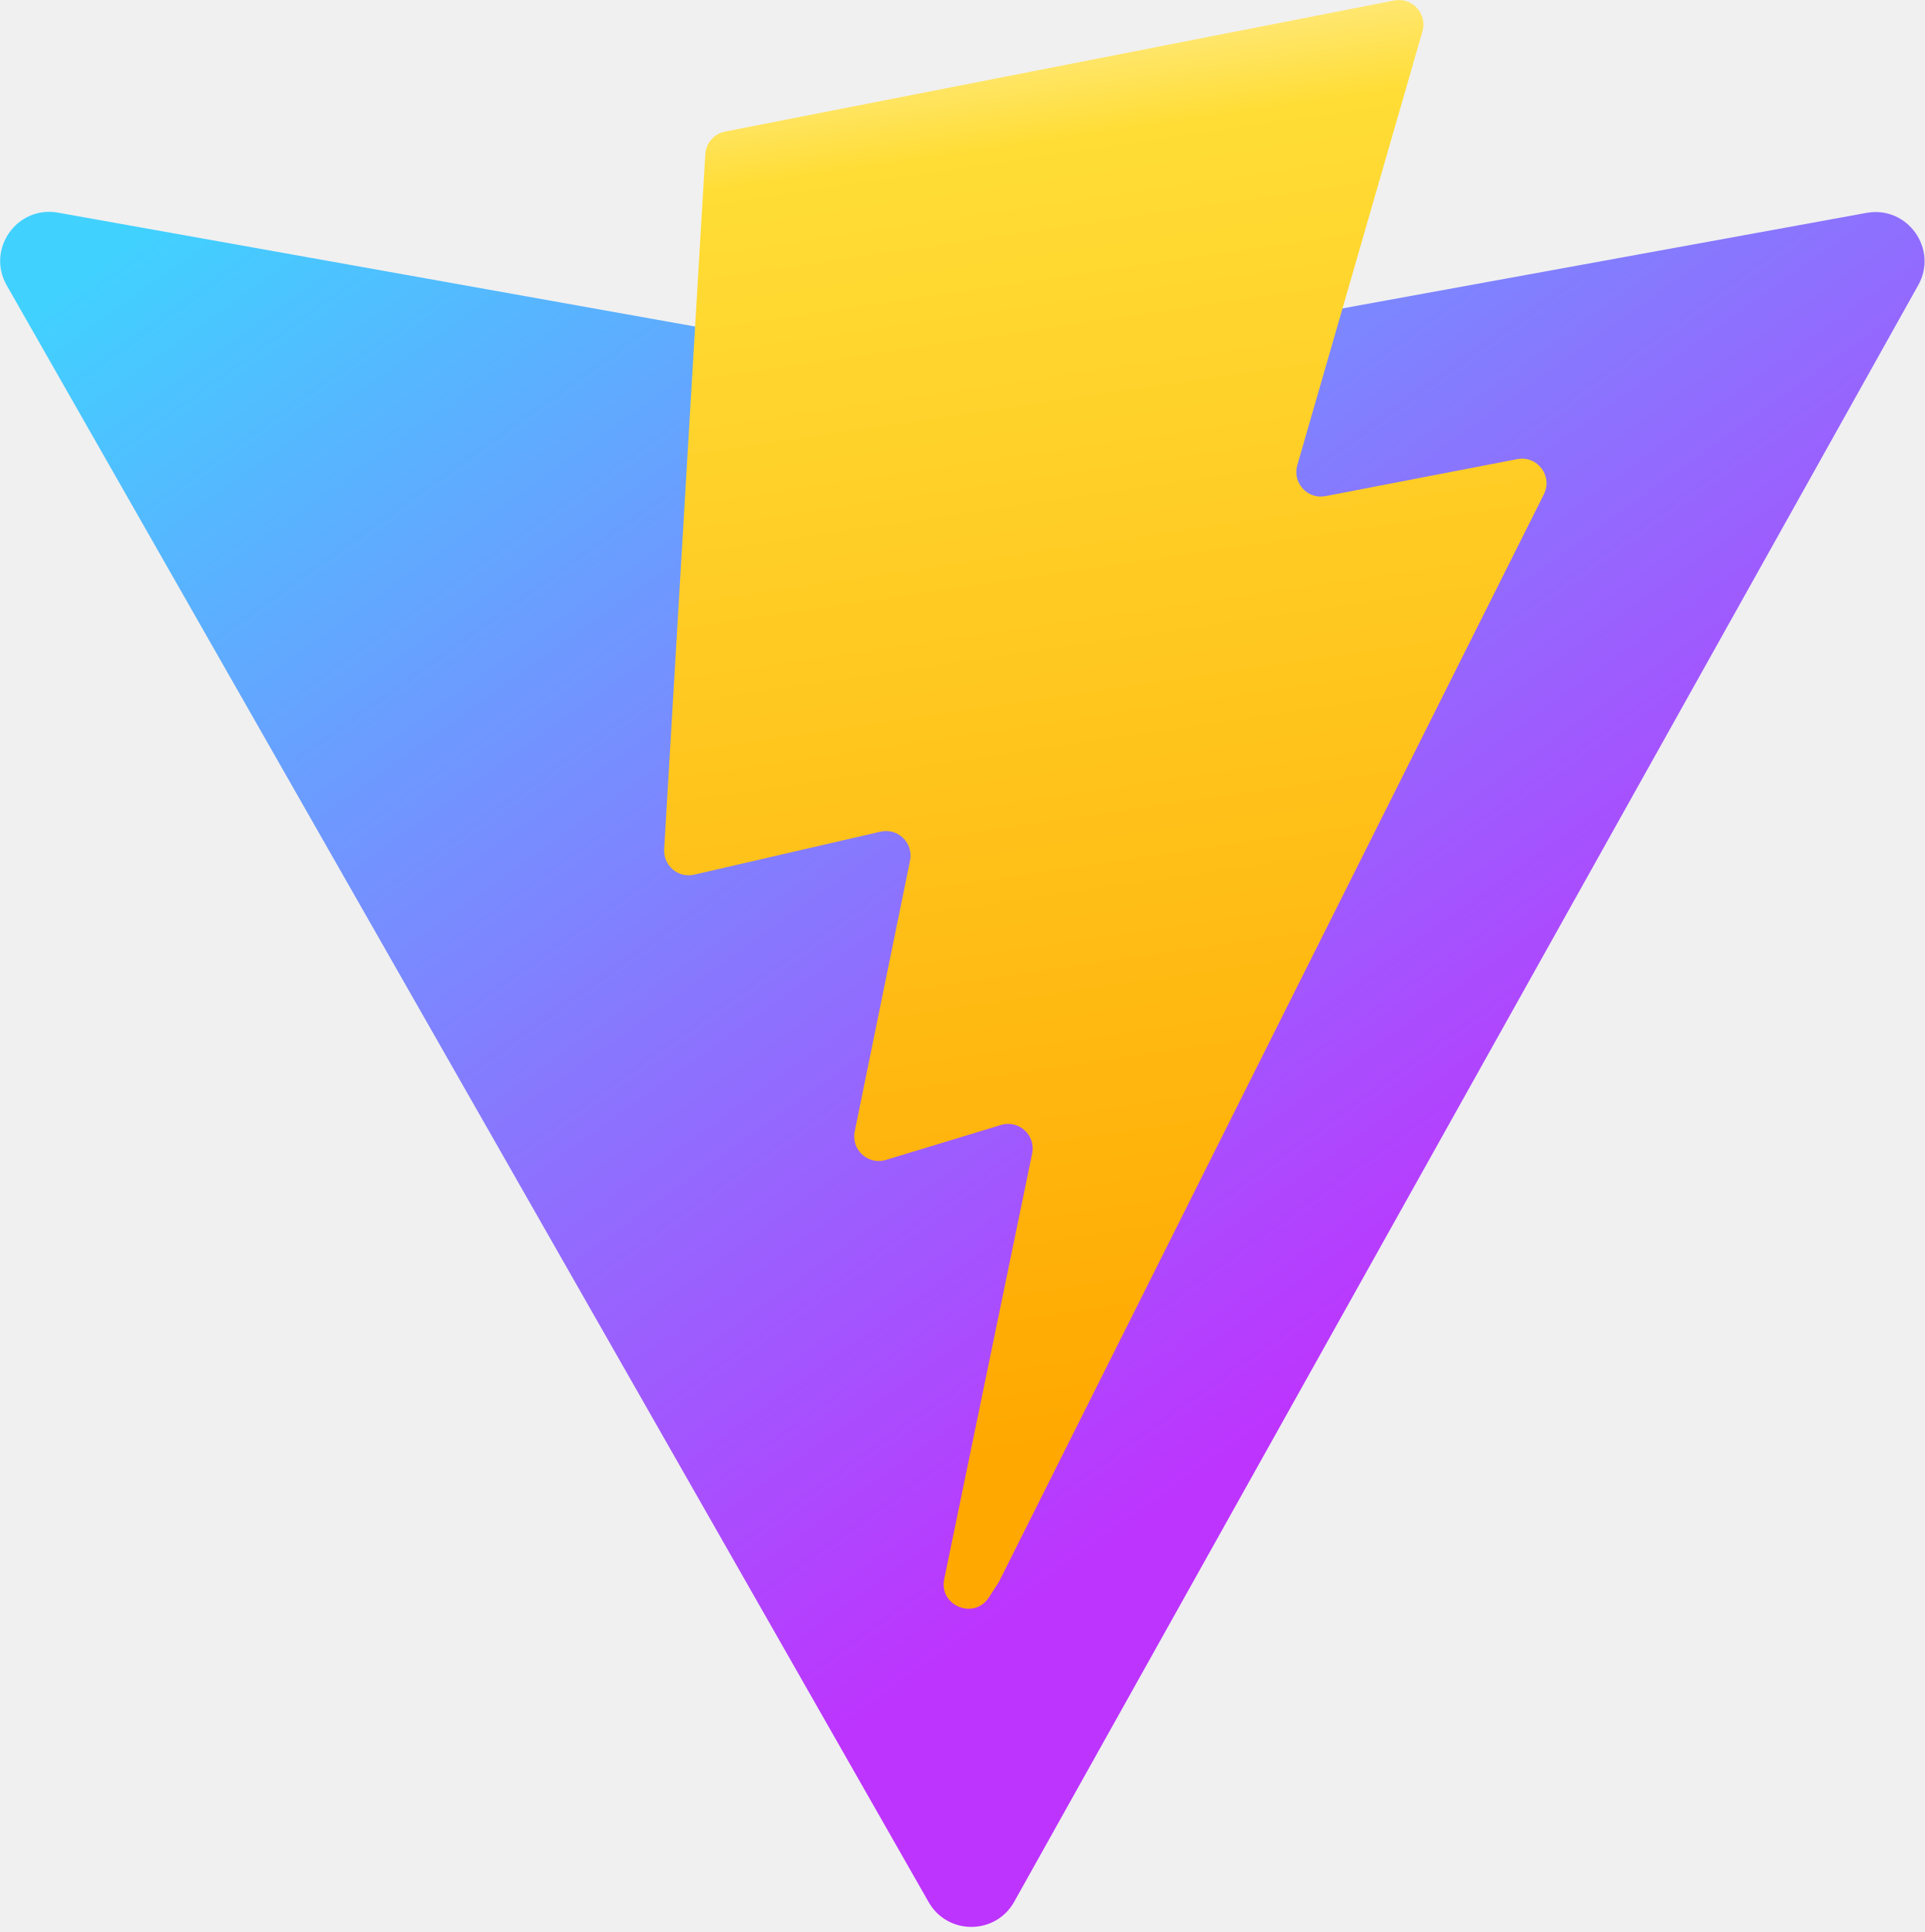
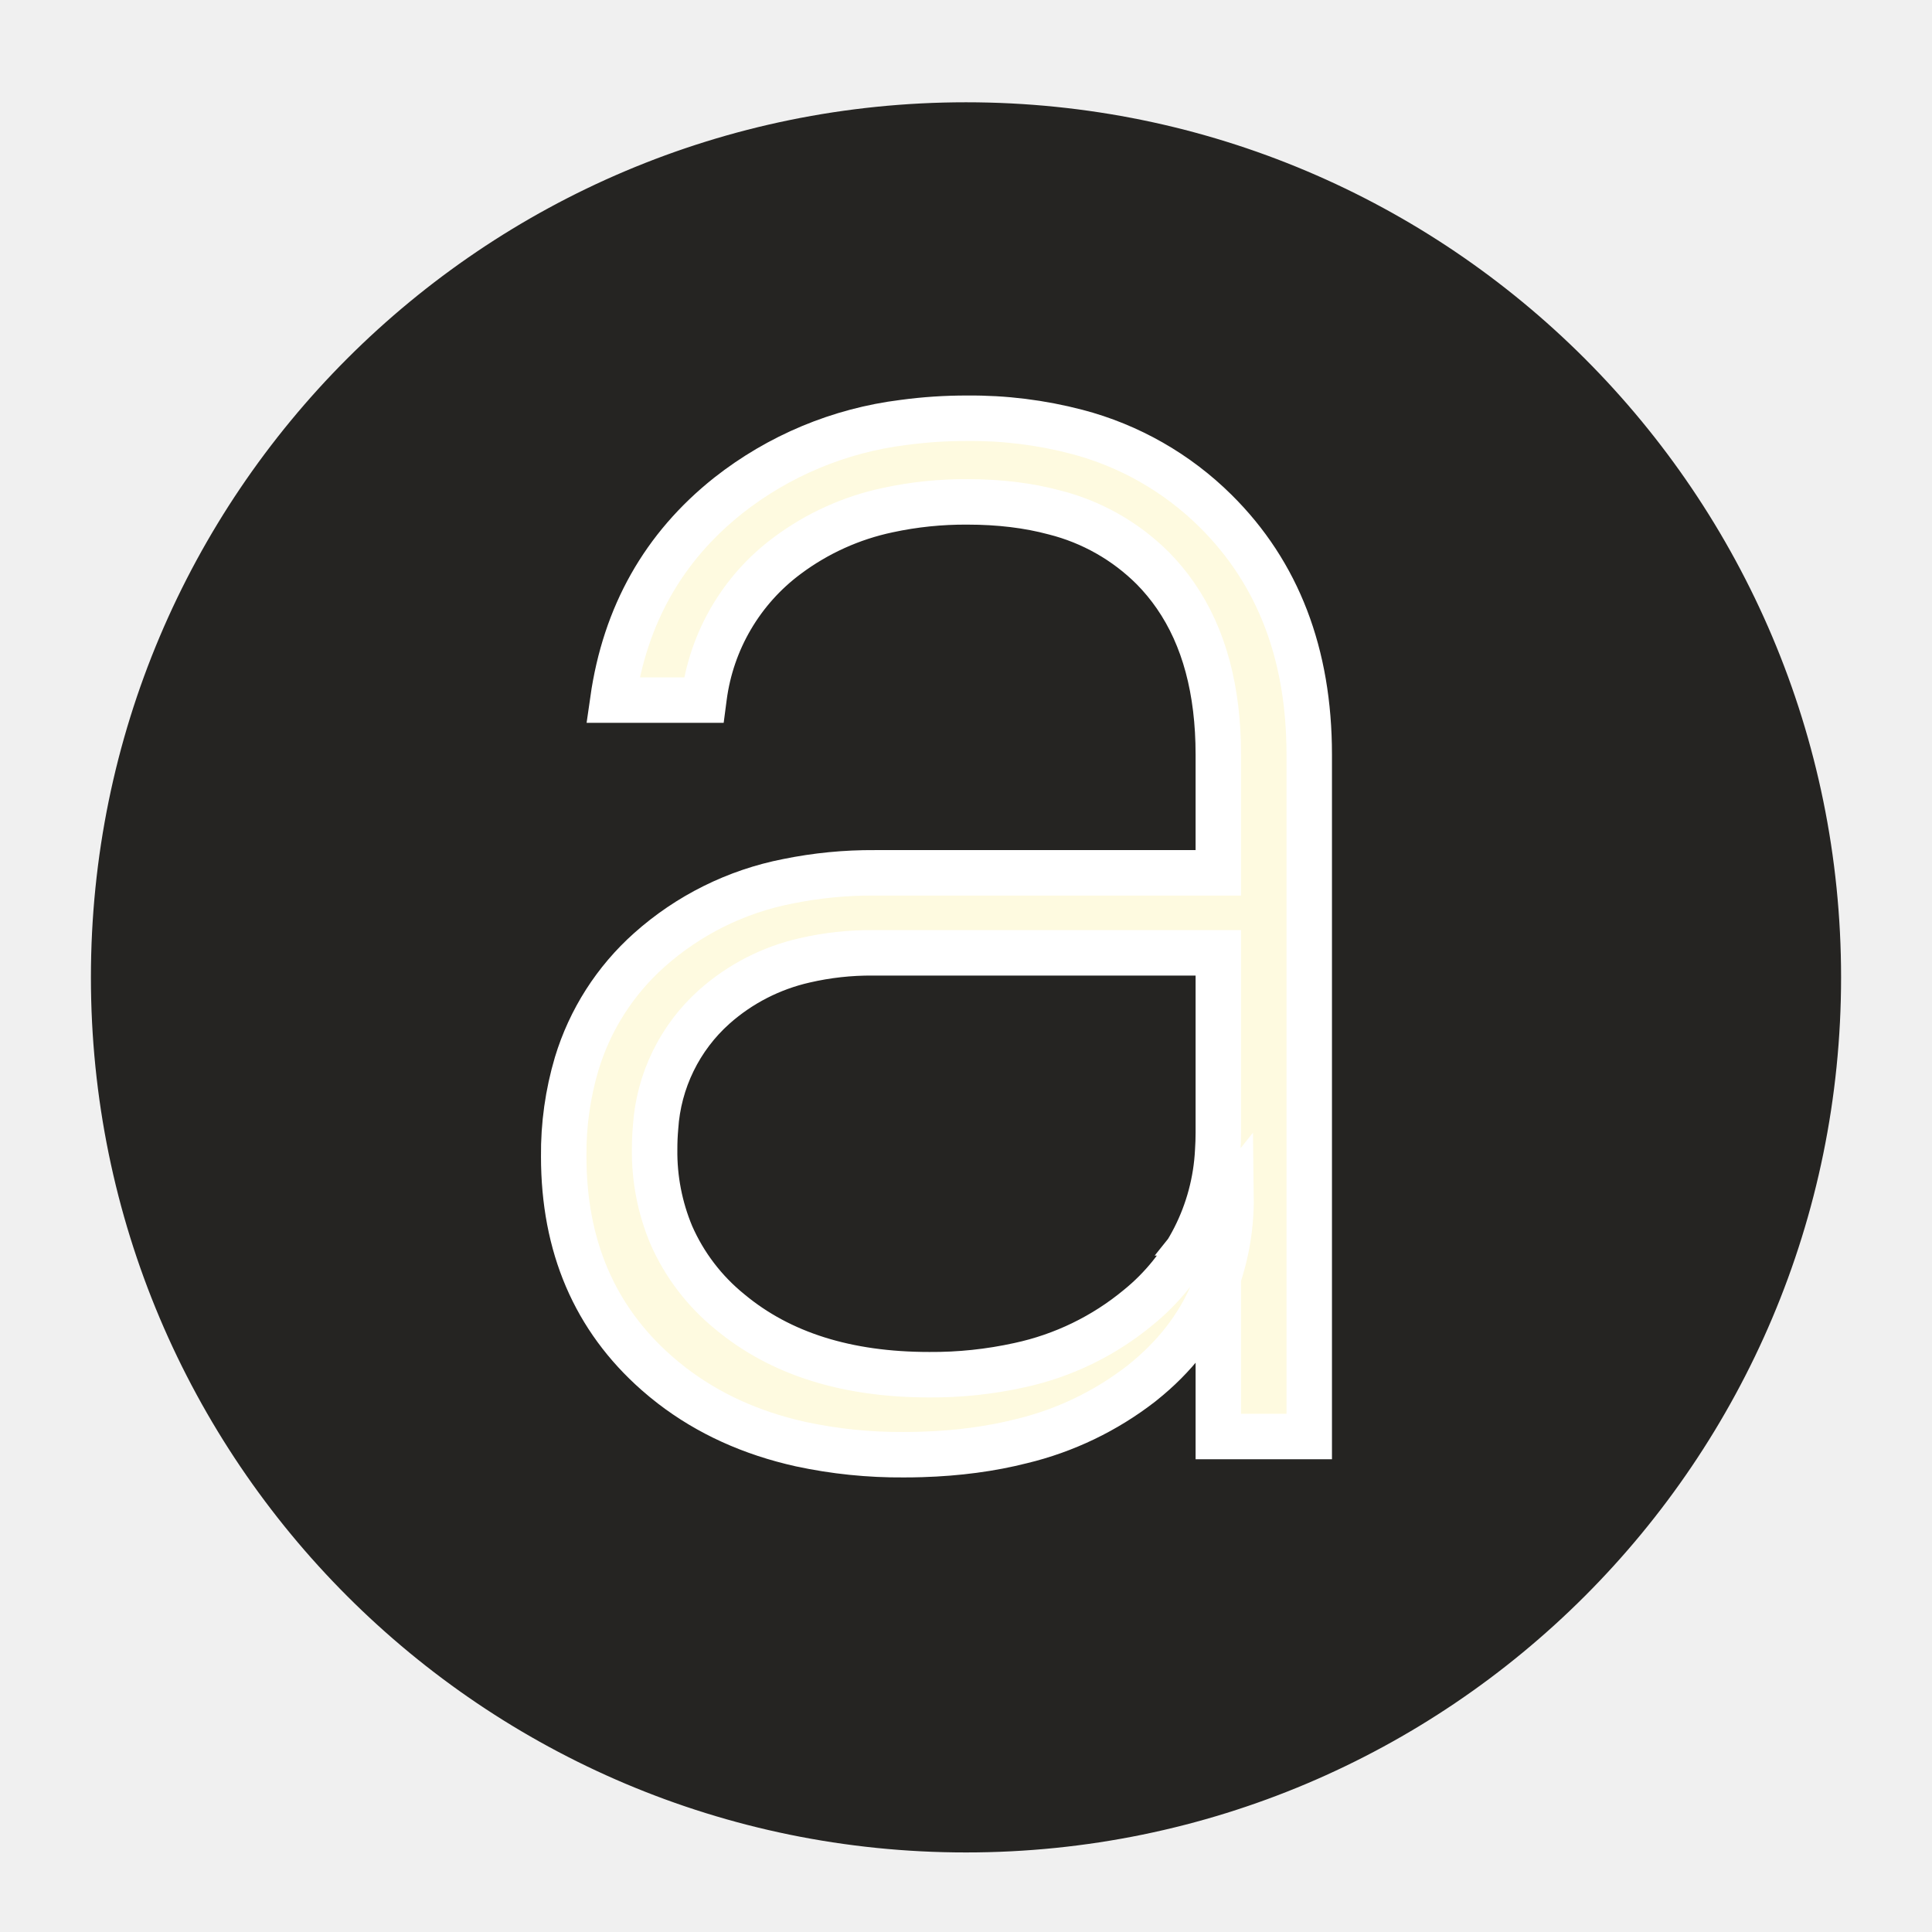
- <svg xmlns="http://www.w3.org/2000/svg" aria-hidden="true" role="img" class="iconify iconify--logos" width="31.88" height="32" preserveAspectRatio="xMidYMid meet" viewBox="0 0 256 257">
-   <defs>
-     <linearGradient id="IconifyId1813088fe1fbc01fb466" x1="-.828%" x2="57.636%" y1="7.652%" y2="78.411%">
-       <stop offset="0%" stop-color="#41D1FF" />
-       <stop offset="100%" stop-color="#BD34FE" />
-     </linearGradient>
-     <linearGradient id="IconifyId1813088fe1fbc01fb467" x1="43.376%" x2="50.316%" y1="2.242%" y2="89.03%">
-       <stop offset="0%" stop-color="#FFEA83" />
-       <stop offset="8.333%" stop-color="#FFDD35" />
-       <stop offset="100%" stop-color="#FFA800" />
-     </linearGradient>
-   </defs>
-   <path fill="url(#IconifyId1813088fe1fbc01fb466)" d="M255.153 37.938L134.897 252.976c-2.483 4.44-8.862 4.466-11.382.048L.875 37.958c-2.746-4.814 1.371-10.646 6.827-9.67l120.385 21.517a6.537 6.537 0 0 0 2.322-.004l117.867-21.483c5.438-.991 9.574 4.796 6.877 9.62Z" />
-   <path fill="url(#IconifyId1813088fe1fbc01fb467)" d="M185.432.063L96.44 17.501a3.268 3.268 0 0 0-2.634 3.014l-5.474 92.456a3.268 3.268 0 0 0 3.997 3.378l24.777-5.718c2.318-.535 4.413 1.507 3.936 3.838l-7.361 36.047c-.495 2.426 1.782 4.5 4.151 3.78l15.304-4.649c2.372-.72 4.652 1.36 4.15 3.788l-11.698 56.621c-.732 3.542 3.979 5.473 5.943 2.437l1.313-2.028l72.516-144.72c1.215-2.423-.88-5.186-3.54-4.672l-25.505 4.922c-2.396.462-4.435-1.77-3.759-4.114l16.646-57.705c.677-2.35-1.37-4.583-3.769-4.113Z" />
+ <svg xmlns="http://www.w3.org/2000/svg" aria-hidden="true" role="img" class="iconify iconify--logos" width="32" height="32" viewBox="0 0 85 85">
+   <path d="M 42.5 80.5 C 21.789 80.5 5 63.711 5 43 C 5 22.289 21.789 5.5 42.5 5.5 C 63.211 5.5 80 22.289 80 43 C 80 63.711 63.211 80.5 42.5 80.5 Z" stroke="#252422" stroke-width="2" fill="#252422" />
+   <path d="M38.481 38.401 53.601 38.401 53.601 33.201Q53.601 28.934 51.72 26.209A8.976 8.976 90 0050.721 25.001 9.37 9.37 90 0046.387 22.544Q44.665 22.081 42.561 22.081A16.074 16.074 90 0039.067 22.441 11.303 11.303 90 0034.641 24.441 9.249 9.249 90 0030.978 30.676 11.725 11.725 90 0030.961 30.801L26.961 30.801Q27.761 25.201 32.041 21.801A15.545 15.545 90 0139.743 18.587 20.621 20.621 90 0142.561 18.401 18.391 18.391 90 0147.374 18.998 13.545 13.545 90 0153.481 22.481Q57.601 26.561 57.601 33.201L57.601 63.201 53.601 63.201 53.601 54.241 52.881 54.241 54.161 52.641A10.688 10.688 90 0153.347 56.87Q52.382 59.138 50.268 60.827A12.579 12.579 90 0150.201 60.881 13.89 13.89 90 0144.948 63.403Q42.926 63.917 40.549 63.989A25.972 25.972 90 0139.761 64.001 20.902 20.902 90 0135.225 63.536Q31.961 62.81 29.551 60.954A13.087 13.087 90 0128.881 60.401Q24.801 56.801 24.801 50.881A13.894 13.894 90 0125.374 46.791 10.942 10.942 90 0128.561 41.801 12.837 12.837 90 0134.654 38.775 18.561 18.561 90 0138.481 38.401ZM53.601 49.841 53.601 41.921 38.401 41.921A12.864 12.864 90 0035.397 42.253 8.963 8.963 90 0031.441 44.281 7.79 7.79 90 0028.842 49.605 10.828 10.828 90 0028.801 50.561 9.46 9.46 90 0029.53 54.326 9.014 9.014 90 0032.121 57.721Q35.441 60.481 40.881 60.481A17.788 17.788 90 0044.837 60.065 12.228 12.228 90 0050.081 57.521 9.469 9.469 90 0053.574 50.639 12.082 12.082 90 0053.601 49.841Z" stroke="#ffffff" stroke-width="2" fill="#fefae0" />
</svg>
